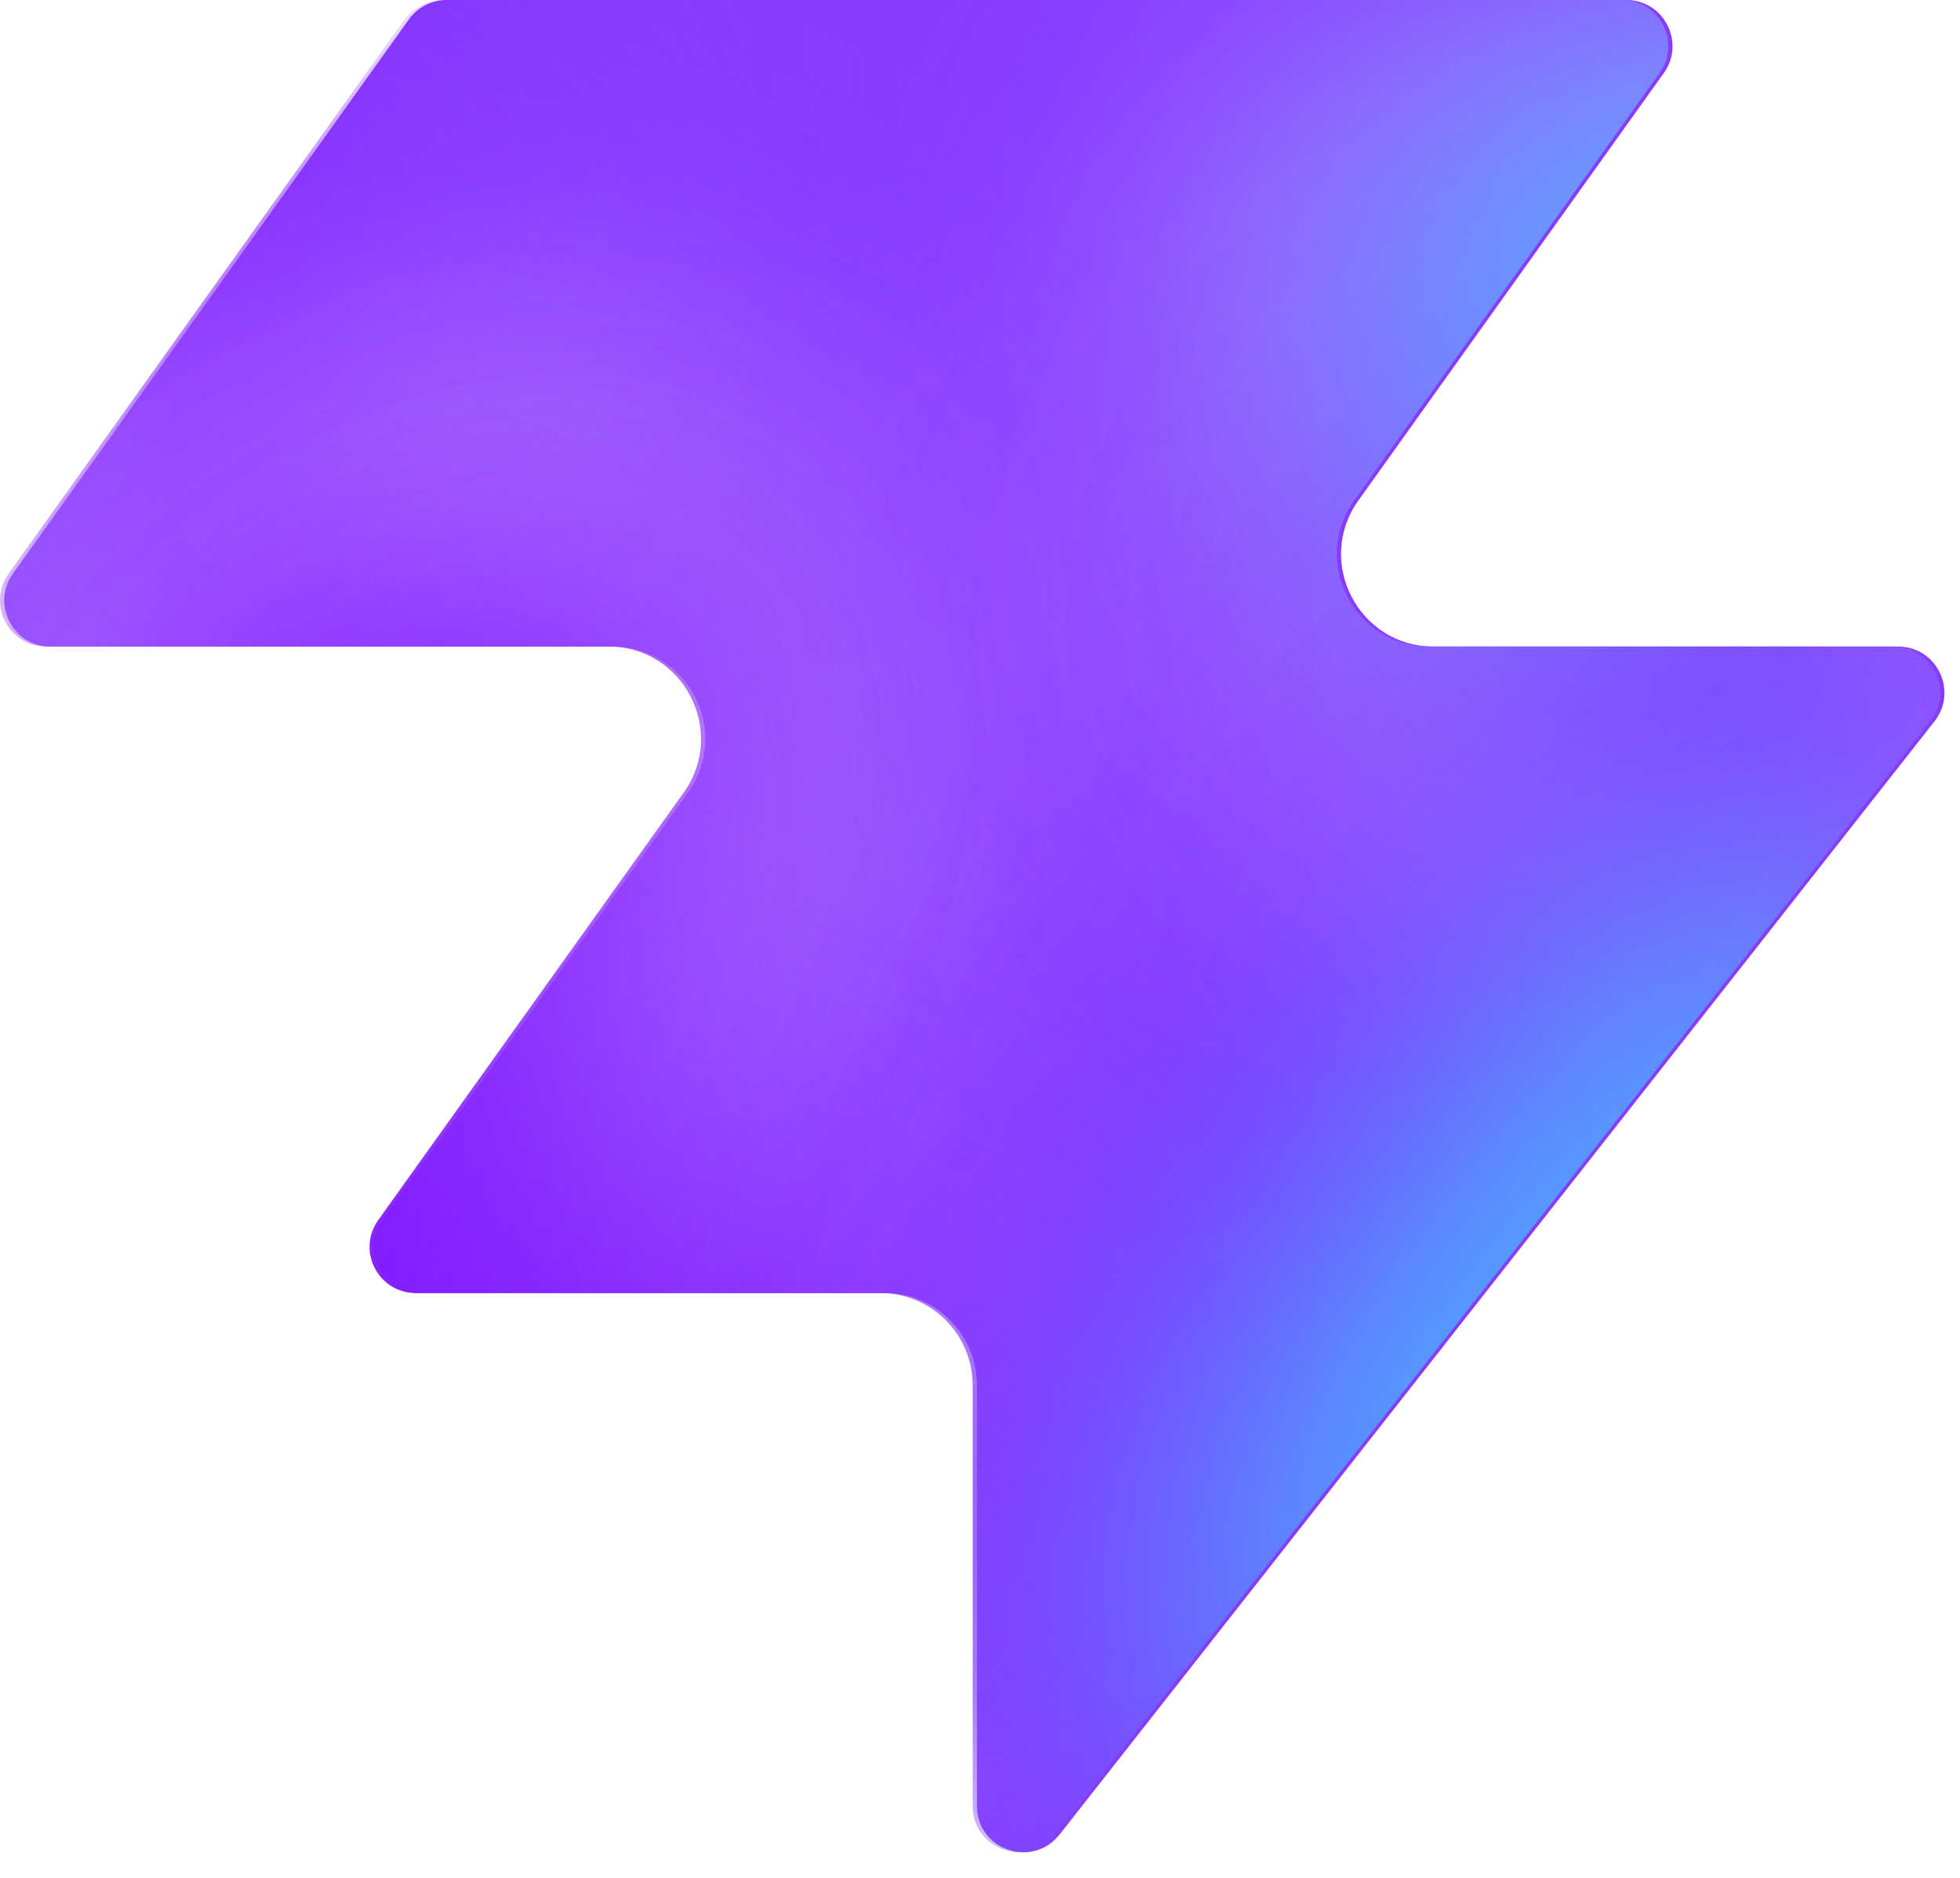
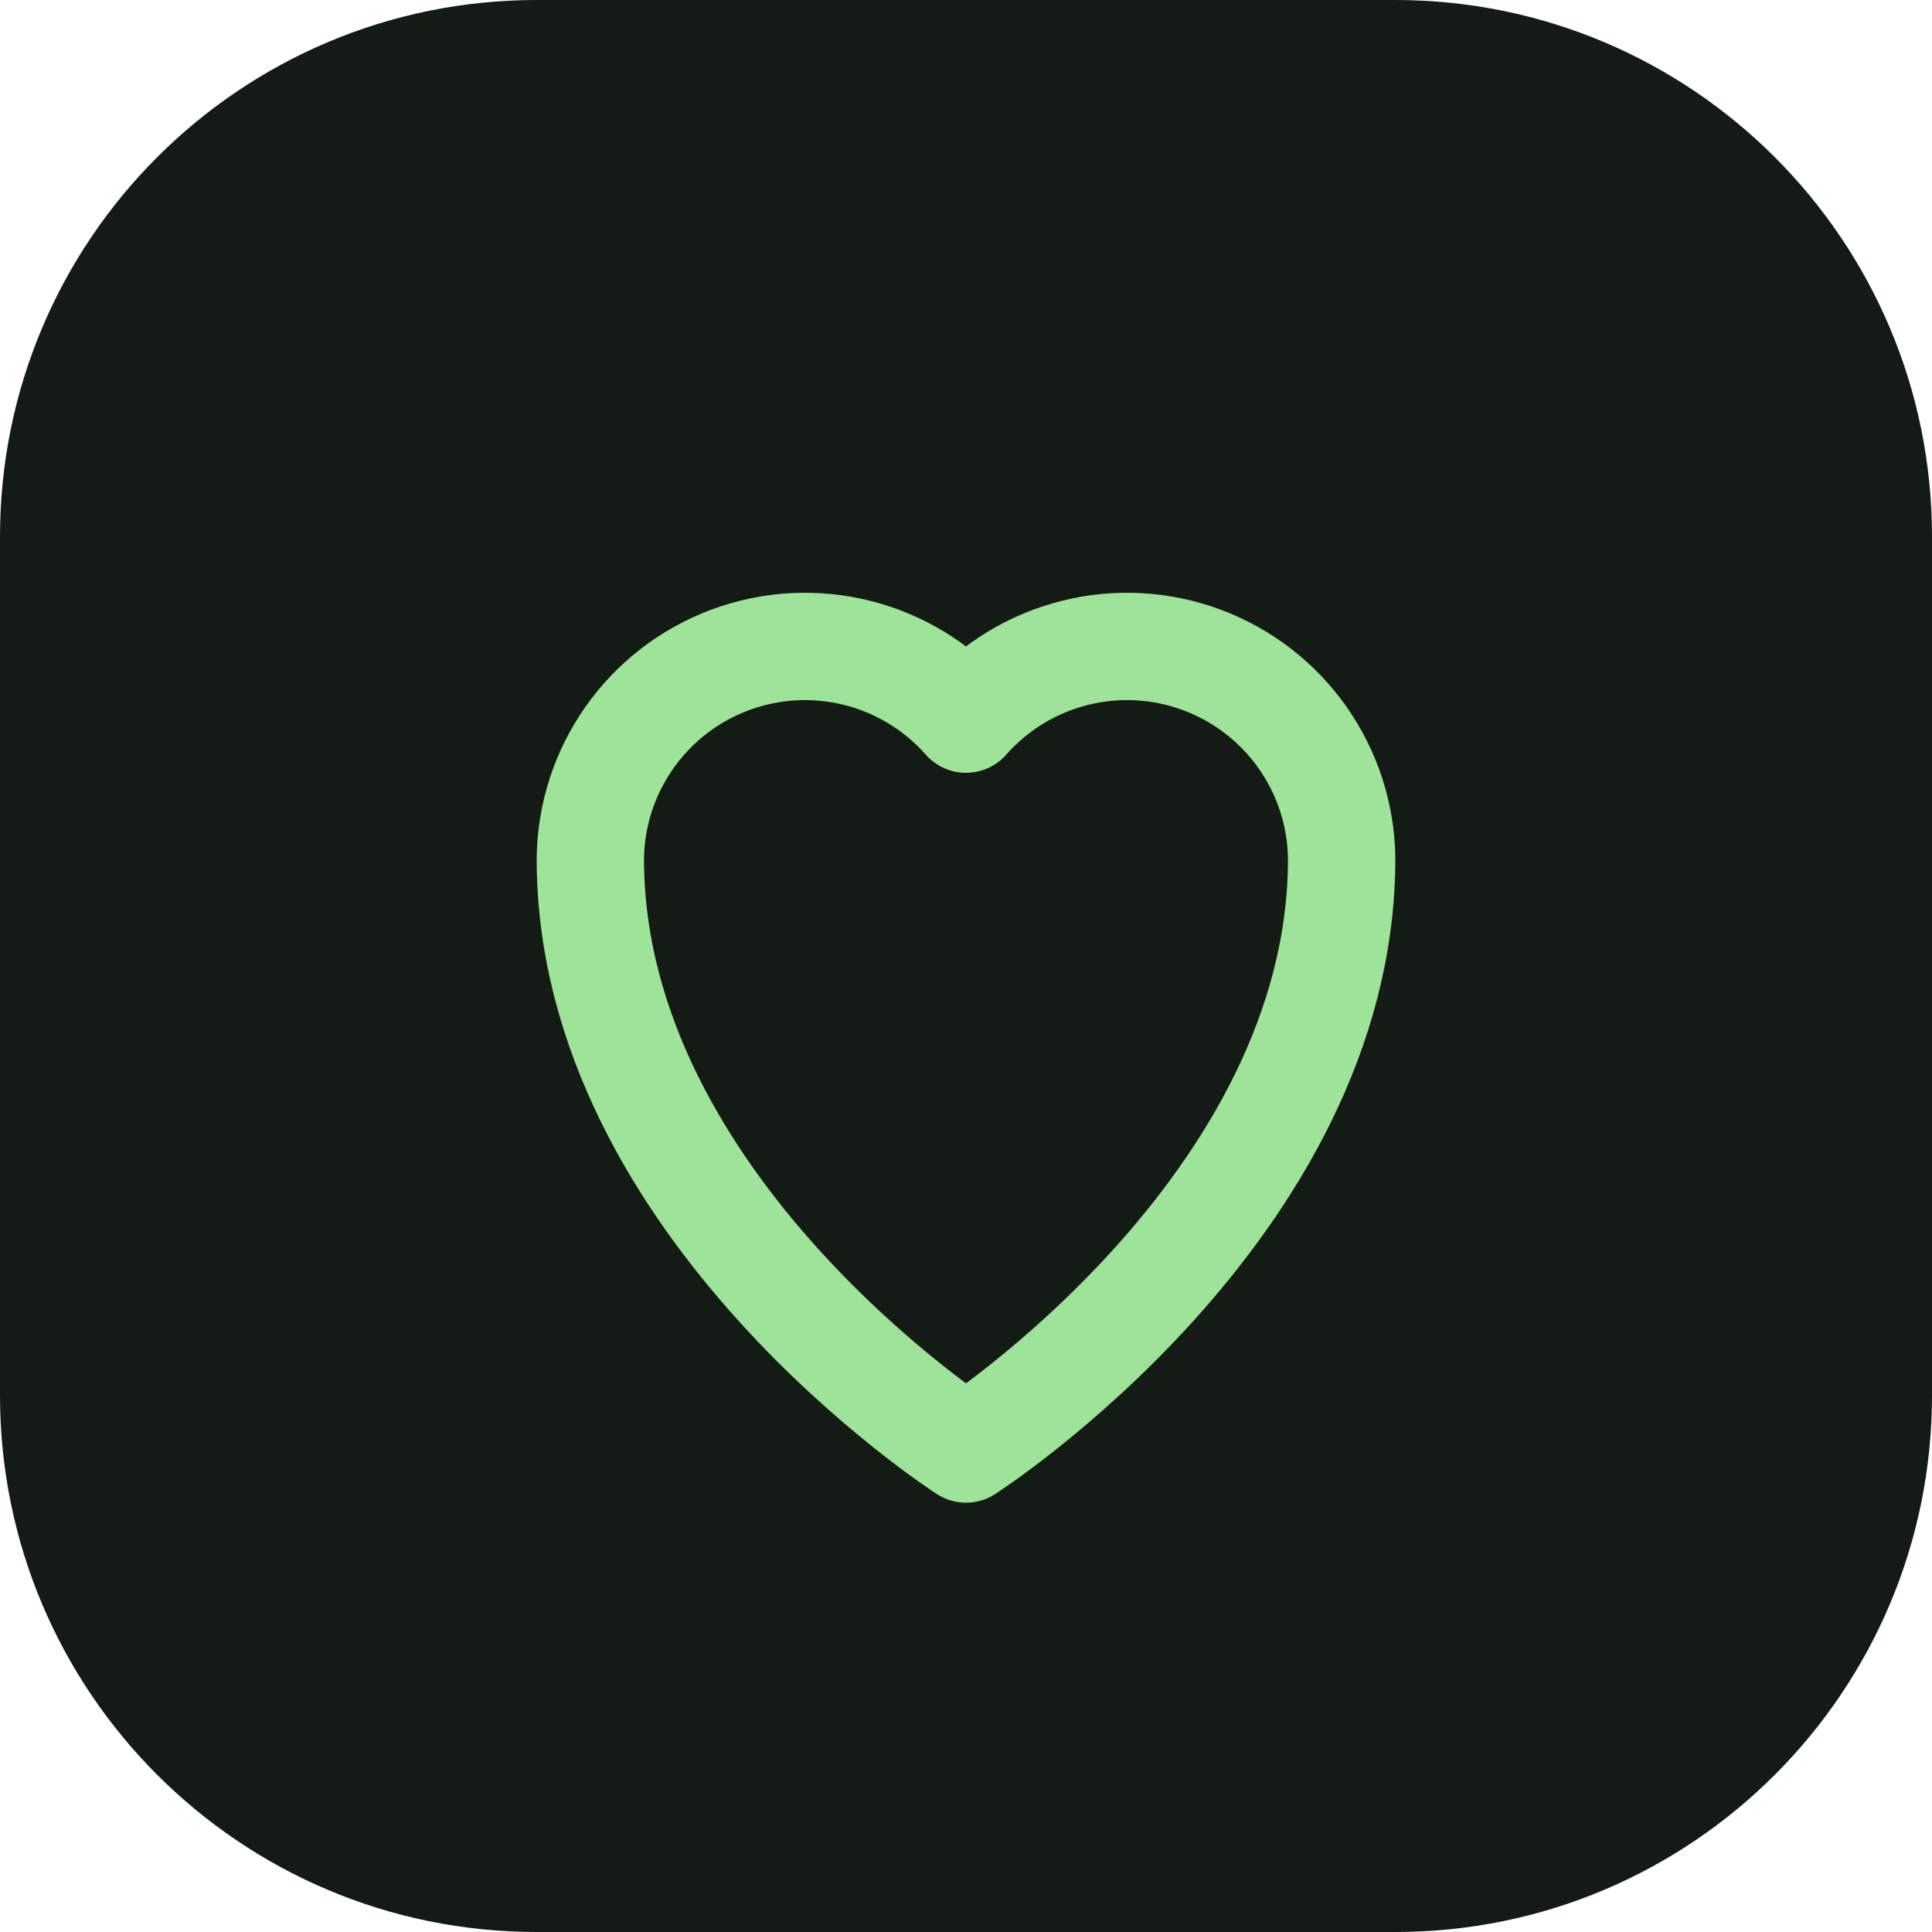
- <svg xmlns="http://www.w3.org/2000/svg" width="48" height="46" fill="none" viewBox="0 0 48 46">
-   <path fill="#863bff" d="M25.946 44.938c-.664.845-2.021.375-2.021-.698V33.937a2.26 2.26 0 0 0-2.262-2.262H10.287c-.92 0-1.456-1.04-.92-1.788l7.48-10.471c1.07-1.497 0-3.578-1.842-3.578H1.237c-.92 0-1.456-1.04-.92-1.788L10.013.474c.214-.297.556-.474.92-.474h28.894c.92 0 1.456 1.04.92 1.788l-7.48 10.471c-1.07 1.498 0 3.579 1.842 3.579h11.377c.943 0 1.473 1.088.89 1.83L25.947 44.94z" style="fill:#863bff;fill:color(display-p3 .525 .23 1);fill-opacity:1" />
-   <mask id="a" width="48" height="46" x="0" y="0" maskUnits="userSpaceOnUse" style="mask-type:alpha">
-     <path fill="#000" d="M25.842 44.938c-.664.844-2.021.375-2.021-.698V33.937a2.26 2.26 0 0 0-2.262-2.262H10.183c-.92 0-1.456-1.04-.92-1.788l7.48-10.471c1.07-1.498 0-3.579-1.842-3.579H1.133c-.92 0-1.456-1.04-.92-1.787L9.91.473c.214-.297.556-.474.92-.474h28.894c.92 0 1.456 1.04.92 1.788l-7.48 10.471c-1.07 1.498 0 3.578 1.842 3.578h11.377c.943 0 1.473 1.088.89 1.832L25.843 44.94z" style="fill:#000;fill-opacity:1" />
-   </mask>
-   <g mask="url(#a)">
-     <g filter="url(#b)">
-       <ellipse cx="5.508" cy="14.704" fill="#ede6ff" rx="5.508" ry="14.704" style="fill:#ede6ff;fill:color(display-p3 .927 .903 1);fill-opacity:1" transform="matrix(.00324 1 1 -.00324 -4.47 31.516)" />
-     </g>
-     <g filter="url(#c)">
-       <ellipse cx="10.399" cy="29.851" fill="#ede6ff" rx="10.399" ry="29.851" style="fill:#ede6ff;fill:color(display-p3 .927 .903 1);fill-opacity:1" transform="matrix(.00324 1 1 -.00324 -39.328 7.883)" />
-     </g>
-     <g filter="url(#d)">
-       <ellipse cx="5.508" cy="30.487" fill="#7e14ff" rx="5.508" ry="30.487" style="fill:#7e14ff;fill:color(display-p3 .492 .077 1);fill-opacity:1" transform="rotate(89.814 -25.913 -14.639)scale(1 -1)" />
-     </g>
-     <g filter="url(#e)">
-       <ellipse cx="5.508" cy="30.599" fill="#7e14ff" rx="5.508" ry="30.599" style="fill:#7e14ff;fill:color(display-p3 .492 .077 1);fill-opacity:1" transform="rotate(89.814 -32.644 -3.334)scale(1 -1)" />
-     </g>
-     <g filter="url(#f)">
-       <ellipse cx="5.508" cy="30.599" fill="#7e14ff" rx="5.508" ry="30.599" style="fill:#7e14ff;fill:color(display-p3 .492 .077 1);fill-opacity:1" transform="matrix(.00324 1 1 -.00324 -34.34 30.47)" />
-     </g>
-     <g filter="url(#g)">
-       <ellipse cx="14.072" cy="22.078" fill="#ede6ff" rx="14.072" ry="22.078" style="fill:#ede6ff;fill:color(display-p3 .927 .903 1);fill-opacity:1" transform="rotate(93.35 24.506 48.493)scale(-1 1)" />
-     </g>
-     <g filter="url(#h)">
-       <ellipse cx="3.47" cy="21.501" fill="#7e14ff" rx="3.47" ry="21.501" style="fill:#7e14ff;fill:color(display-p3 .492 .077 1);fill-opacity:1" transform="rotate(89.009 28.708 47.59)scale(-1 1)" />
-     </g>
-     <g filter="url(#i)">
-       <ellipse cx="3.47" cy="21.501" fill="#7e14ff" rx="3.47" ry="21.501" style="fill:#7e14ff;fill:color(display-p3 .492 .077 1);fill-opacity:1" transform="rotate(89.009 28.708 47.59)scale(-1 1)" />
-     </g>
-     <g filter="url(#j)">
-       <ellipse cx=".387" cy="8.972" fill="#7e14ff" rx="4.407" ry="29.108" style="fill:#7e14ff;fill:color(display-p3 .492 .077 1);fill-opacity:1" transform="rotate(39.51 .387 8.972)" />
-     </g>
-     <g filter="url(#k)">
-       <ellipse cx="47.523" cy="-6.092" fill="#7e14ff" rx="4.407" ry="29.108" style="fill:#7e14ff;fill:color(display-p3 .492 .077 1);fill-opacity:1" transform="rotate(37.892 47.523 -6.092)" />
-     </g>
-     <g filter="url(#l)">
-       <ellipse cx="41.412" cy="6.333" fill="#47bfff" rx="5.971" ry="9.665" style="fill:#47bfff;fill:color(display-p3 .28 .748 1);fill-opacity:1" transform="rotate(37.892 41.412 6.333)" />
-     </g>
-     <g filter="url(#m)">
-       <ellipse cx="-1.879" cy="38.332" fill="#7e14ff" rx="4.407" ry="29.108" style="fill:#7e14ff;fill:color(display-p3 .492 .077 1);fill-opacity:1" transform="rotate(37.892 -1.88 38.332)" />
-     </g>
-     <g filter="url(#n)">
-       <ellipse cx="-1.879" cy="38.332" fill="#7e14ff" rx="4.407" ry="29.108" style="fill:#7e14ff;fill:color(display-p3 .492 .077 1);fill-opacity:1" transform="rotate(37.892 -1.88 38.332)" />
-     </g>
-     <g filter="url(#o)">
-       <ellipse cx="35.651" cy="29.907" fill="#7e14ff" rx="4.407" ry="29.108" style="fill:#7e14ff;fill:color(display-p3 .492 .077 1);fill-opacity:1" transform="rotate(37.892 35.651 29.907)" />
-     </g>
-     <g filter="url(#p)">
-       <ellipse cx="38.418" cy="32.4" fill="#47bfff" rx="5.971" ry="15.297" style="fill:#47bfff;fill:color(display-p3 .28 .748 1);fill-opacity:1" transform="rotate(37.892 38.418 32.4)" />
-     </g>
-   </g>
-   <defs>
-     <filter id="b" width="60.045" height="41.654" x="-19.77" y="16.149" color-interpolation-filters="sRGB" filterUnits="userSpaceOnUse">
-       <feFlood flood-opacity="0" result="BackgroundImageFix" />
-       <feBlend in="SourceGraphic" in2="BackgroundImageFix" result="shape" />
-       <feGaussianBlur result="effect1_foregroundBlur_2002_17158" stdDeviation="7.659" />
-     </filter>
-     <filter id="c" width="90.34" height="51.437" x="-54.613" y="-7.533" color-interpolation-filters="sRGB" filterUnits="userSpaceOnUse">
-       <feFlood flood-opacity="0" result="BackgroundImageFix" />
-       <feBlend in="SourceGraphic" in2="BackgroundImageFix" result="shape" />
-       <feGaussianBlur result="effect1_foregroundBlur_2002_17158" stdDeviation="7.659" />
-     </filter>
-     <filter id="d" width="79.355" height="29.4" x="-49.64" y="2.03" color-interpolation-filters="sRGB" filterUnits="userSpaceOnUse">
-       <feFlood flood-opacity="0" result="BackgroundImageFix" />
-       <feBlend in="SourceGraphic" in2="BackgroundImageFix" result="shape" />
-       <feGaussianBlur result="effect1_foregroundBlur_2002_17158" stdDeviation="4.596" />
-     </filter>
-     <filter id="e" width="79.579" height="29.4" x="-45.045" y="20.029" color-interpolation-filters="sRGB" filterUnits="userSpaceOnUse">
-       <feFlood flood-opacity="0" result="BackgroundImageFix" />
-       <feBlend in="SourceGraphic" in2="BackgroundImageFix" result="shape" />
-       <feGaussianBlur result="effect1_foregroundBlur_2002_17158" stdDeviation="4.596" />
-     </filter>
-     <filter id="f" width="79.579" height="29.4" x="-43.513" y="21.178" color-interpolation-filters="sRGB" filterUnits="userSpaceOnUse">
-       <feFlood flood-opacity="0" result="BackgroundImageFix" />
-       <feBlend in="SourceGraphic" in2="BackgroundImageFix" result="shape" />
-       <feGaussianBlur result="effect1_foregroundBlur_2002_17158" stdDeviation="4.596" />
-     </filter>
-     <filter id="g" width="74.749" height="58.852" x="15.756" y="-17.901" color-interpolation-filters="sRGB" filterUnits="userSpaceOnUse">
-       <feFlood flood-opacity="0" result="BackgroundImageFix" />
-       <feBlend in="SourceGraphic" in2="BackgroundImageFix" result="shape" />
-       <feGaussianBlur result="effect1_foregroundBlur_2002_17158" stdDeviation="7.659" />
-     </filter>
-     <filter id="h" width="61.377" height="25.362" x="23.548" y="2.284" color-interpolation-filters="sRGB" filterUnits="userSpaceOnUse">
-       <feFlood flood-opacity="0" result="BackgroundImageFix" />
-       <feBlend in="SourceGraphic" in2="BackgroundImageFix" result="shape" />
-       <feGaussianBlur result="effect1_foregroundBlur_2002_17158" stdDeviation="4.596" />
-     </filter>
-     <filter id="i" width="61.377" height="25.362" x="23.548" y="2.284" color-interpolation-filters="sRGB" filterUnits="userSpaceOnUse">
-       <feFlood flood-opacity="0" result="BackgroundImageFix" />
-       <feBlend in="SourceGraphic" in2="BackgroundImageFix" result="shape" />
-       <feGaussianBlur result="effect1_foregroundBlur_2002_17158" stdDeviation="4.596" />
-     </filter>
-     <filter id="j" width="56.045" height="63.649" x="-27.636" y="-22.853" color-interpolation-filters="sRGB" filterUnits="userSpaceOnUse">
-       <feFlood flood-opacity="0" result="BackgroundImageFix" />
-       <feBlend in="SourceGraphic" in2="BackgroundImageFix" result="shape" />
-       <feGaussianBlur result="effect1_foregroundBlur_2002_17158" stdDeviation="4.596" />
-     </filter>
-     <filter id="k" width="54.814" height="64.646" x="20.116" y="-38.415" color-interpolation-filters="sRGB" filterUnits="userSpaceOnUse">
-       <feFlood flood-opacity="0" result="BackgroundImageFix" />
-       <feBlend in="SourceGraphic" in2="BackgroundImageFix" result="shape" />
-       <feGaussianBlur result="effect1_foregroundBlur_2002_17158" stdDeviation="4.596" />
-     </filter>
-     <filter id="l" width="33.541" height="35.313" x="24.641" y="-11.323" color-interpolation-filters="sRGB" filterUnits="userSpaceOnUse">
-       <feFlood flood-opacity="0" result="BackgroundImageFix" />
-       <feBlend in="SourceGraphic" in2="BackgroundImageFix" result="shape" />
-       <feGaussianBlur result="effect1_foregroundBlur_2002_17158" stdDeviation="4.596" />
-     </filter>
-     <filter id="m" width="54.814" height="64.646" x="-29.286" y="6.009" color-interpolation-filters="sRGB" filterUnits="userSpaceOnUse">
-       <feFlood flood-opacity="0" result="BackgroundImageFix" />
-       <feBlend in="SourceGraphic" in2="BackgroundImageFix" result="shape" />
-       <feGaussianBlur result="effect1_foregroundBlur_2002_17158" stdDeviation="4.596" />
-     </filter>
-     <filter id="n" width="54.814" height="64.646" x="-29.286" y="6.009" color-interpolation-filters="sRGB" filterUnits="userSpaceOnUse">
-       <feFlood flood-opacity="0" result="BackgroundImageFix" />
-       <feBlend in="SourceGraphic" in2="BackgroundImageFix" result="shape" />
-       <feGaussianBlur result="effect1_foregroundBlur_2002_17158" stdDeviation="4.596" />
-     </filter>
-     <filter id="o" width="54.814" height="64.646" x="8.244" y="-2.416" color-interpolation-filters="sRGB" filterUnits="userSpaceOnUse">
-       <feFlood flood-opacity="0" result="BackgroundImageFix" />
-       <feBlend in="SourceGraphic" in2="BackgroundImageFix" result="shape" />
-       <feGaussianBlur result="effect1_foregroundBlur_2002_17158" stdDeviation="4.596" />
-     </filter>
-     <filter id="p" width="39.409" height="43.623" x="18.713" y="10.588" color-interpolation-filters="sRGB" filterUnits="userSpaceOnUse">
-       <feFlood flood-opacity="0" result="BackgroundImageFix" />
-       <feBlend in="SourceGraphic" in2="BackgroundImageFix" result="shape" />
-       <feGaussianBlur result="effect1_foregroundBlur_2002_17158" stdDeviation="4.596" />
-     </filter>
-   </defs>
+ <svg xmlns="http://www.w3.org/2000/svg" viewBox="0 0 36 36">
+   <rect width="36" height="36" rx="10" fill="#141a14" />
+   <path transform="translate(6 6)" fill="none" stroke="#9fe39a" stroke-width="2" stroke-linecap="round" stroke-linejoin="round" d="M12 21s-7-4.5-7-11a4 4 0 0 1 7-2.6A4 4 0 0 1 19 10c0 6.5-7 11-7 11z" />
</svg>
